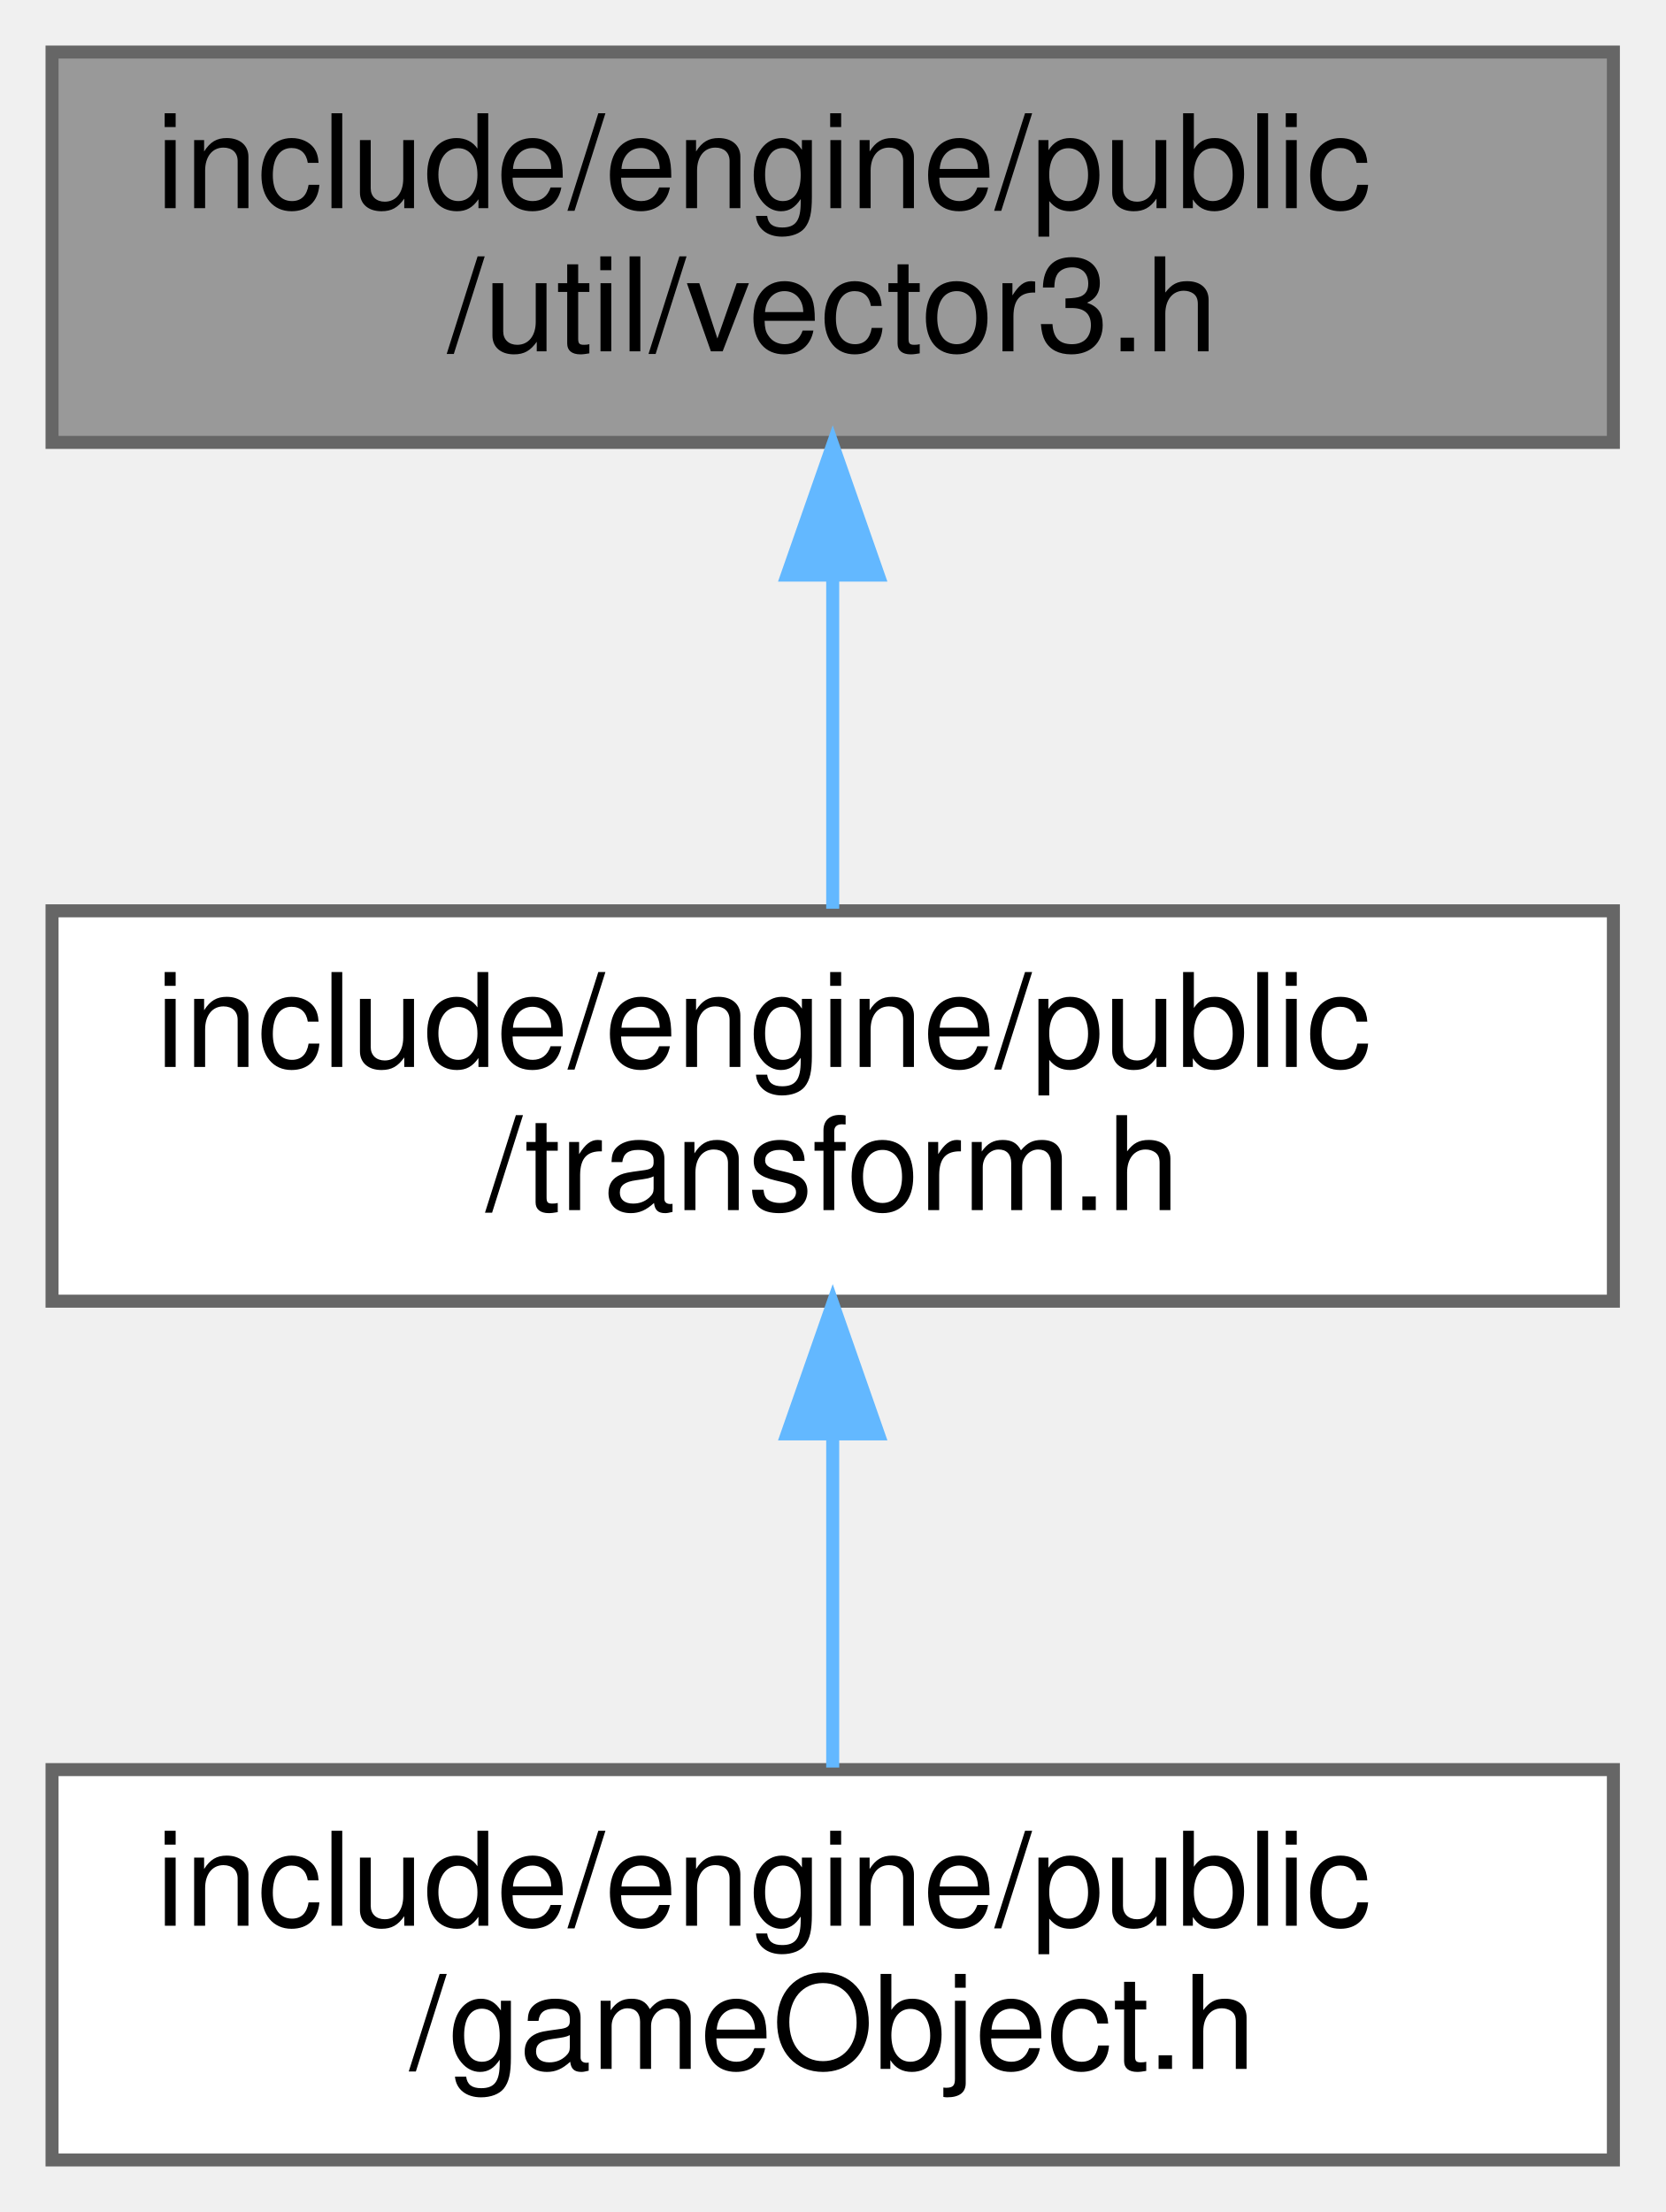
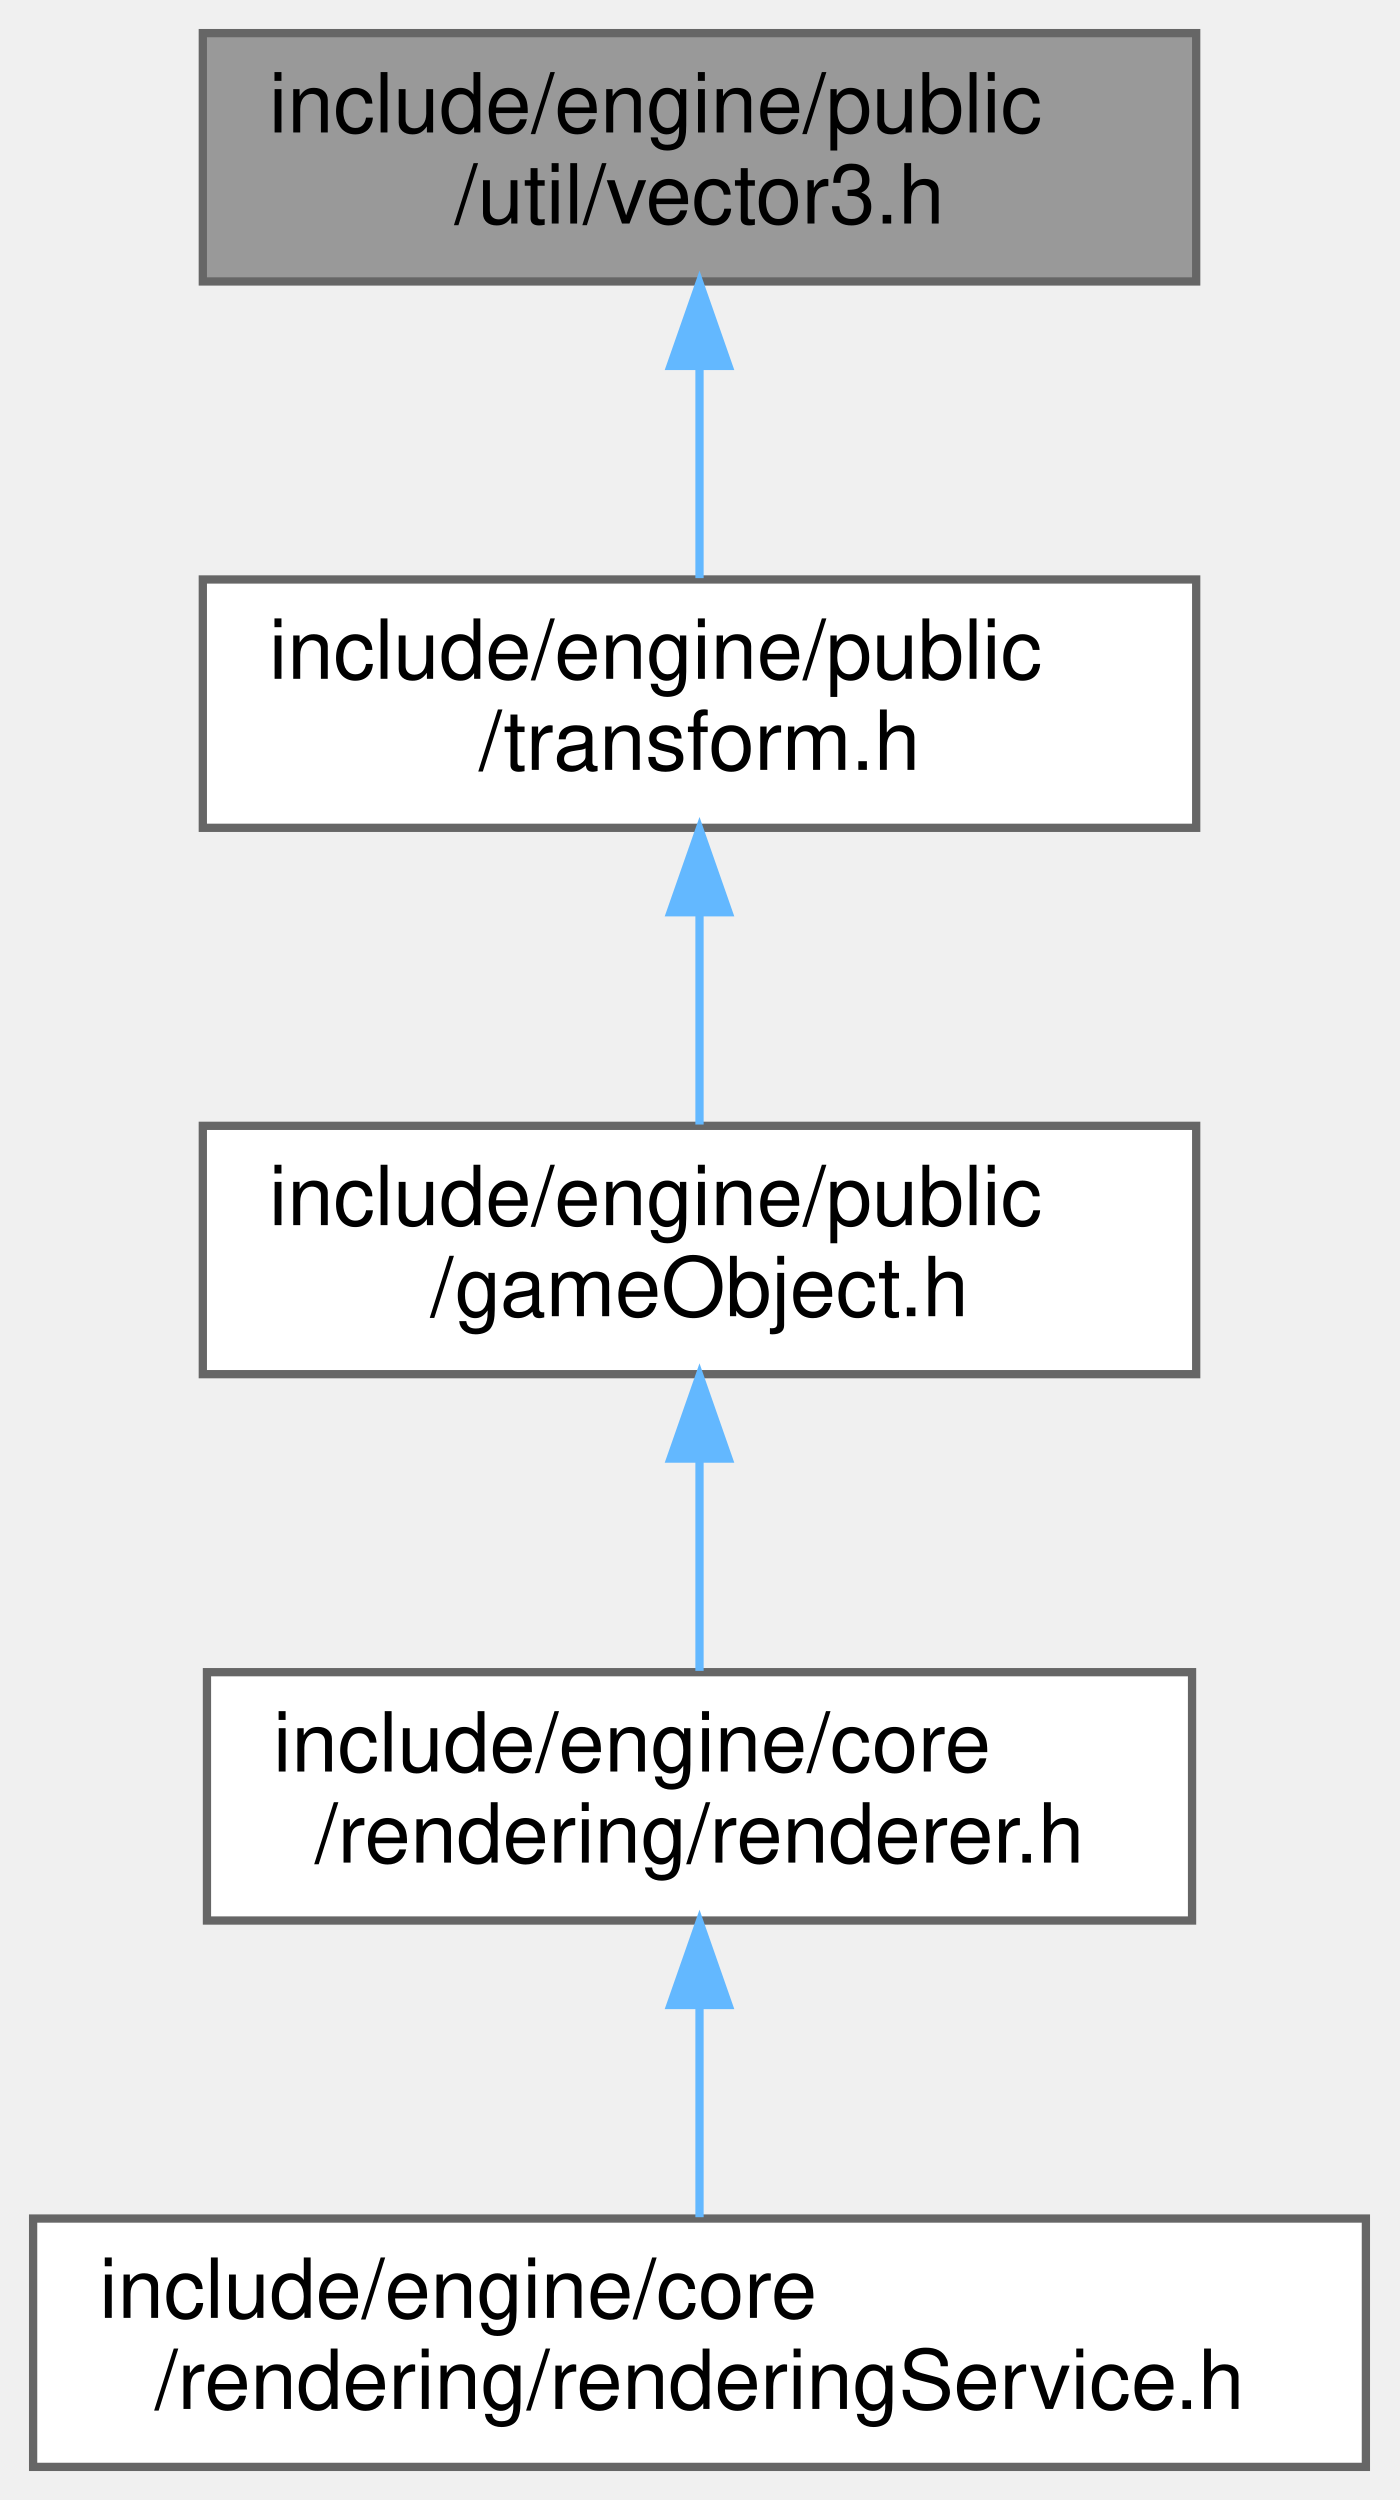
- <svg xmlns="http://www.w3.org/2000/svg" xmlns:xlink="http://www.w3.org/1999/xlink" width="128pt" height="170pt" viewBox="0.00 0.00 128.00 170.00">
-   <g id="graph0" class="graph" transform="scale(1 1) rotate(0) translate(4 166)">
+ <svg xmlns="http://www.w3.org/2000/svg" xmlns:xlink="http://www.w3.org/1999/xlink" width="169pt" height="302pt" viewBox="0.00 0.00 169.00 302.00">
+   <g id="graph0" class="graph" transform="scale(1 1) rotate(0) translate(4 298)">
    <g id="Node000001" class="node">
      <g id="a_Node000001">
        <a xlink:title=" ">
-           <polygon fill="#999999" stroke="#666666" points="120,-162 0,-162 0,-132 120,-132 120,-162" />
-           <text text-anchor="start" x="8" y="-150" font-family="Helvetica,sans-Serif" font-size="10.00">include/engine/public</text>
-           <text text-anchor="middle" x="60" y="-139" font-family="Helvetica,sans-Serif" font-size="10.00">/util/vector3.h</text>
+           <polygon fill="#999999" stroke="#666666" points="140.5,-294 20.5,-294 20.5,-264 140.5,-264 140.5,-294" />
+           <text text-anchor="start" x="28.5" y="-282" font-family="Helvetica,sans-Serif" font-size="10.00">include/engine/public</text>
+           <text text-anchor="middle" x="80.5" y="-271" font-family="Helvetica,sans-Serif" font-size="10.00">/util/vector3.h</text>
        </a>
      </g>
    </g>
    <g id="Node000002" class="node">
      <g id="a_Node000002">
        <a xlink:href="transform_8h.html" target="_top" xlink:title=" ">
-           <polygon fill="white" stroke="#666666" points="120,-96 0,-96 0,-66 120,-66 120,-96" />
-           <text text-anchor="start" x="8" y="-84" font-family="Helvetica,sans-Serif" font-size="10.00">include/engine/public</text>
-           <text text-anchor="middle" x="60" y="-73" font-family="Helvetica,sans-Serif" font-size="10.00">/transform.h</text>
+           <polygon fill="white" stroke="#666666" points="140.5,-228 20.5,-228 20.5,-198 140.5,-198 140.5,-228" />
+           <text text-anchor="start" x="28.5" y="-216" font-family="Helvetica,sans-Serif" font-size="10.00">include/engine/public</text>
+           <text text-anchor="middle" x="80.5" y="-205" font-family="Helvetica,sans-Serif" font-size="10.00">/transform.h</text>
        </a>
      </g>
    </g>
    <g id="edge1_Node000001_Node000002" class="edge">
      <g id="a_edge1_Node000001_Node000002">
        <a xlink:title=" ">
-           <path fill="none" stroke="#63b8ff" d="M60,-121.54C60,-112.96 60,-103.61 60,-96.16" />
-           <polygon fill="#63b8ff" stroke="#63b8ff" points="56.5,-121.8 60,-131.8 63.5,-121.8 56.5,-121.8" />
+           <path fill="none" stroke="#63b8ff" d="M80.5,-253.54C80.5,-244.96 80.5,-235.61 80.5,-228.16" />
+           <polygon fill="#63b8ff" stroke="#63b8ff" points="77,-253.8 80.5,-263.8 84,-253.8 77,-253.8" />
        </a>
      </g>
    </g>
    <g id="Node000003" class="node">
      <g id="a_Node000003">
        <a xlink:href="game_object_8h.html" target="_top" xlink:title=" ">
-           <polygon fill="white" stroke="#666666" points="120,-30 0,-30 0,0 120,0 120,-30" />
-           <text text-anchor="start" x="8" y="-18" font-family="Helvetica,sans-Serif" font-size="10.00">include/engine/public</text>
-           <text text-anchor="middle" x="60" y="-7" font-family="Helvetica,sans-Serif" font-size="10.00">/gameObject.h</text>
+           <polygon fill="white" stroke="#666666" points="140.5,-162 20.5,-162 20.5,-132 140.5,-132 140.5,-162" />
+           <text text-anchor="start" x="28.5" y="-150" font-family="Helvetica,sans-Serif" font-size="10.00">include/engine/public</text>
+           <text text-anchor="middle" x="80.5" y="-139" font-family="Helvetica,sans-Serif" font-size="10.00">/gameObject.h</text>
        </a>
      </g>
    </g>
    <g id="edge2_Node000002_Node000003" class="edge">
      <g id="a_edge2_Node000002_Node000003">
        <a xlink:title=" ">
-           <path fill="none" stroke="#63b8ff" d="M60,-55.54C60,-46.96 60,-37.61 60,-30.16" />
-           <polygon fill="#63b8ff" stroke="#63b8ff" points="56.5,-55.8 60,-65.8 63.5,-55.8 56.5,-55.8" />
+           <path fill="none" stroke="#63b8ff" d="M80.5,-187.54C80.5,-178.96 80.5,-169.61 80.5,-162.16" />
+           <polygon fill="#63b8ff" stroke="#63b8ff" points="77,-187.8 80.5,-197.8 84,-187.8 77,-187.8" />
+         </a>
+       </g>
+     </g>
+     <g id="Node000004" class="node">
+       <g id="a_Node000004">
+         <a xlink:href="renderer_8h.html" target="_top" xlink:title=" ">
+           <polygon fill="white" stroke="#666666" points="140,-96 21,-96 21,-66 140,-66 140,-96" />
+           <text text-anchor="start" x="29" y="-84" font-family="Helvetica,sans-Serif" font-size="10.00">include/engine/core</text>
+           <text text-anchor="middle" x="80.5" y="-73" font-family="Helvetica,sans-Serif" font-size="10.00">/rendering/renderer.h</text>
+         </a>
+       </g>
+     </g>
+     <g id="edge3_Node000003_Node000004" class="edge">
+       <g id="a_edge3_Node000003_Node000004">
+         <a xlink:title=" ">
+           <path fill="none" stroke="#63b8ff" d="M80.5,-121.54C80.5,-112.96 80.5,-103.61 80.5,-96.16" />
+           <polygon fill="#63b8ff" stroke="#63b8ff" points="77,-121.8 80.5,-131.8 84,-121.8 77,-121.8" />
+         </a>
+       </g>
+     </g>
+     <g id="Node000005" class="node">
+       <g id="a_Node000005">
+         <a xlink:href="rendering_service_8h.html" target="_top" xlink:title=" ">
+           <polygon fill="white" stroke="#666666" points="161,-30 0,-30 0,0 161,0 161,-30" />
+           <text text-anchor="start" x="8" y="-18" font-family="Helvetica,sans-Serif" font-size="10.00">include/engine/core</text>
+           <text text-anchor="middle" x="80.5" y="-7" font-family="Helvetica,sans-Serif" font-size="10.00">/rendering/renderingService.h</text>
+         </a>
+       </g>
+     </g>
+     <g id="edge4_Node000004_Node000005" class="edge">
+       <g id="a_edge4_Node000004_Node000005">
+         <a xlink:title=" ">
+           <path fill="none" stroke="#63b8ff" d="M80.5,-55.54C80.5,-46.96 80.5,-37.61 80.5,-30.16" />
+           <polygon fill="#63b8ff" stroke="#63b8ff" points="77,-55.8 80.5,-65.8 84,-55.8 77,-55.8" />
        </a>
      </g>
    </g>
  </g>
</svg>
